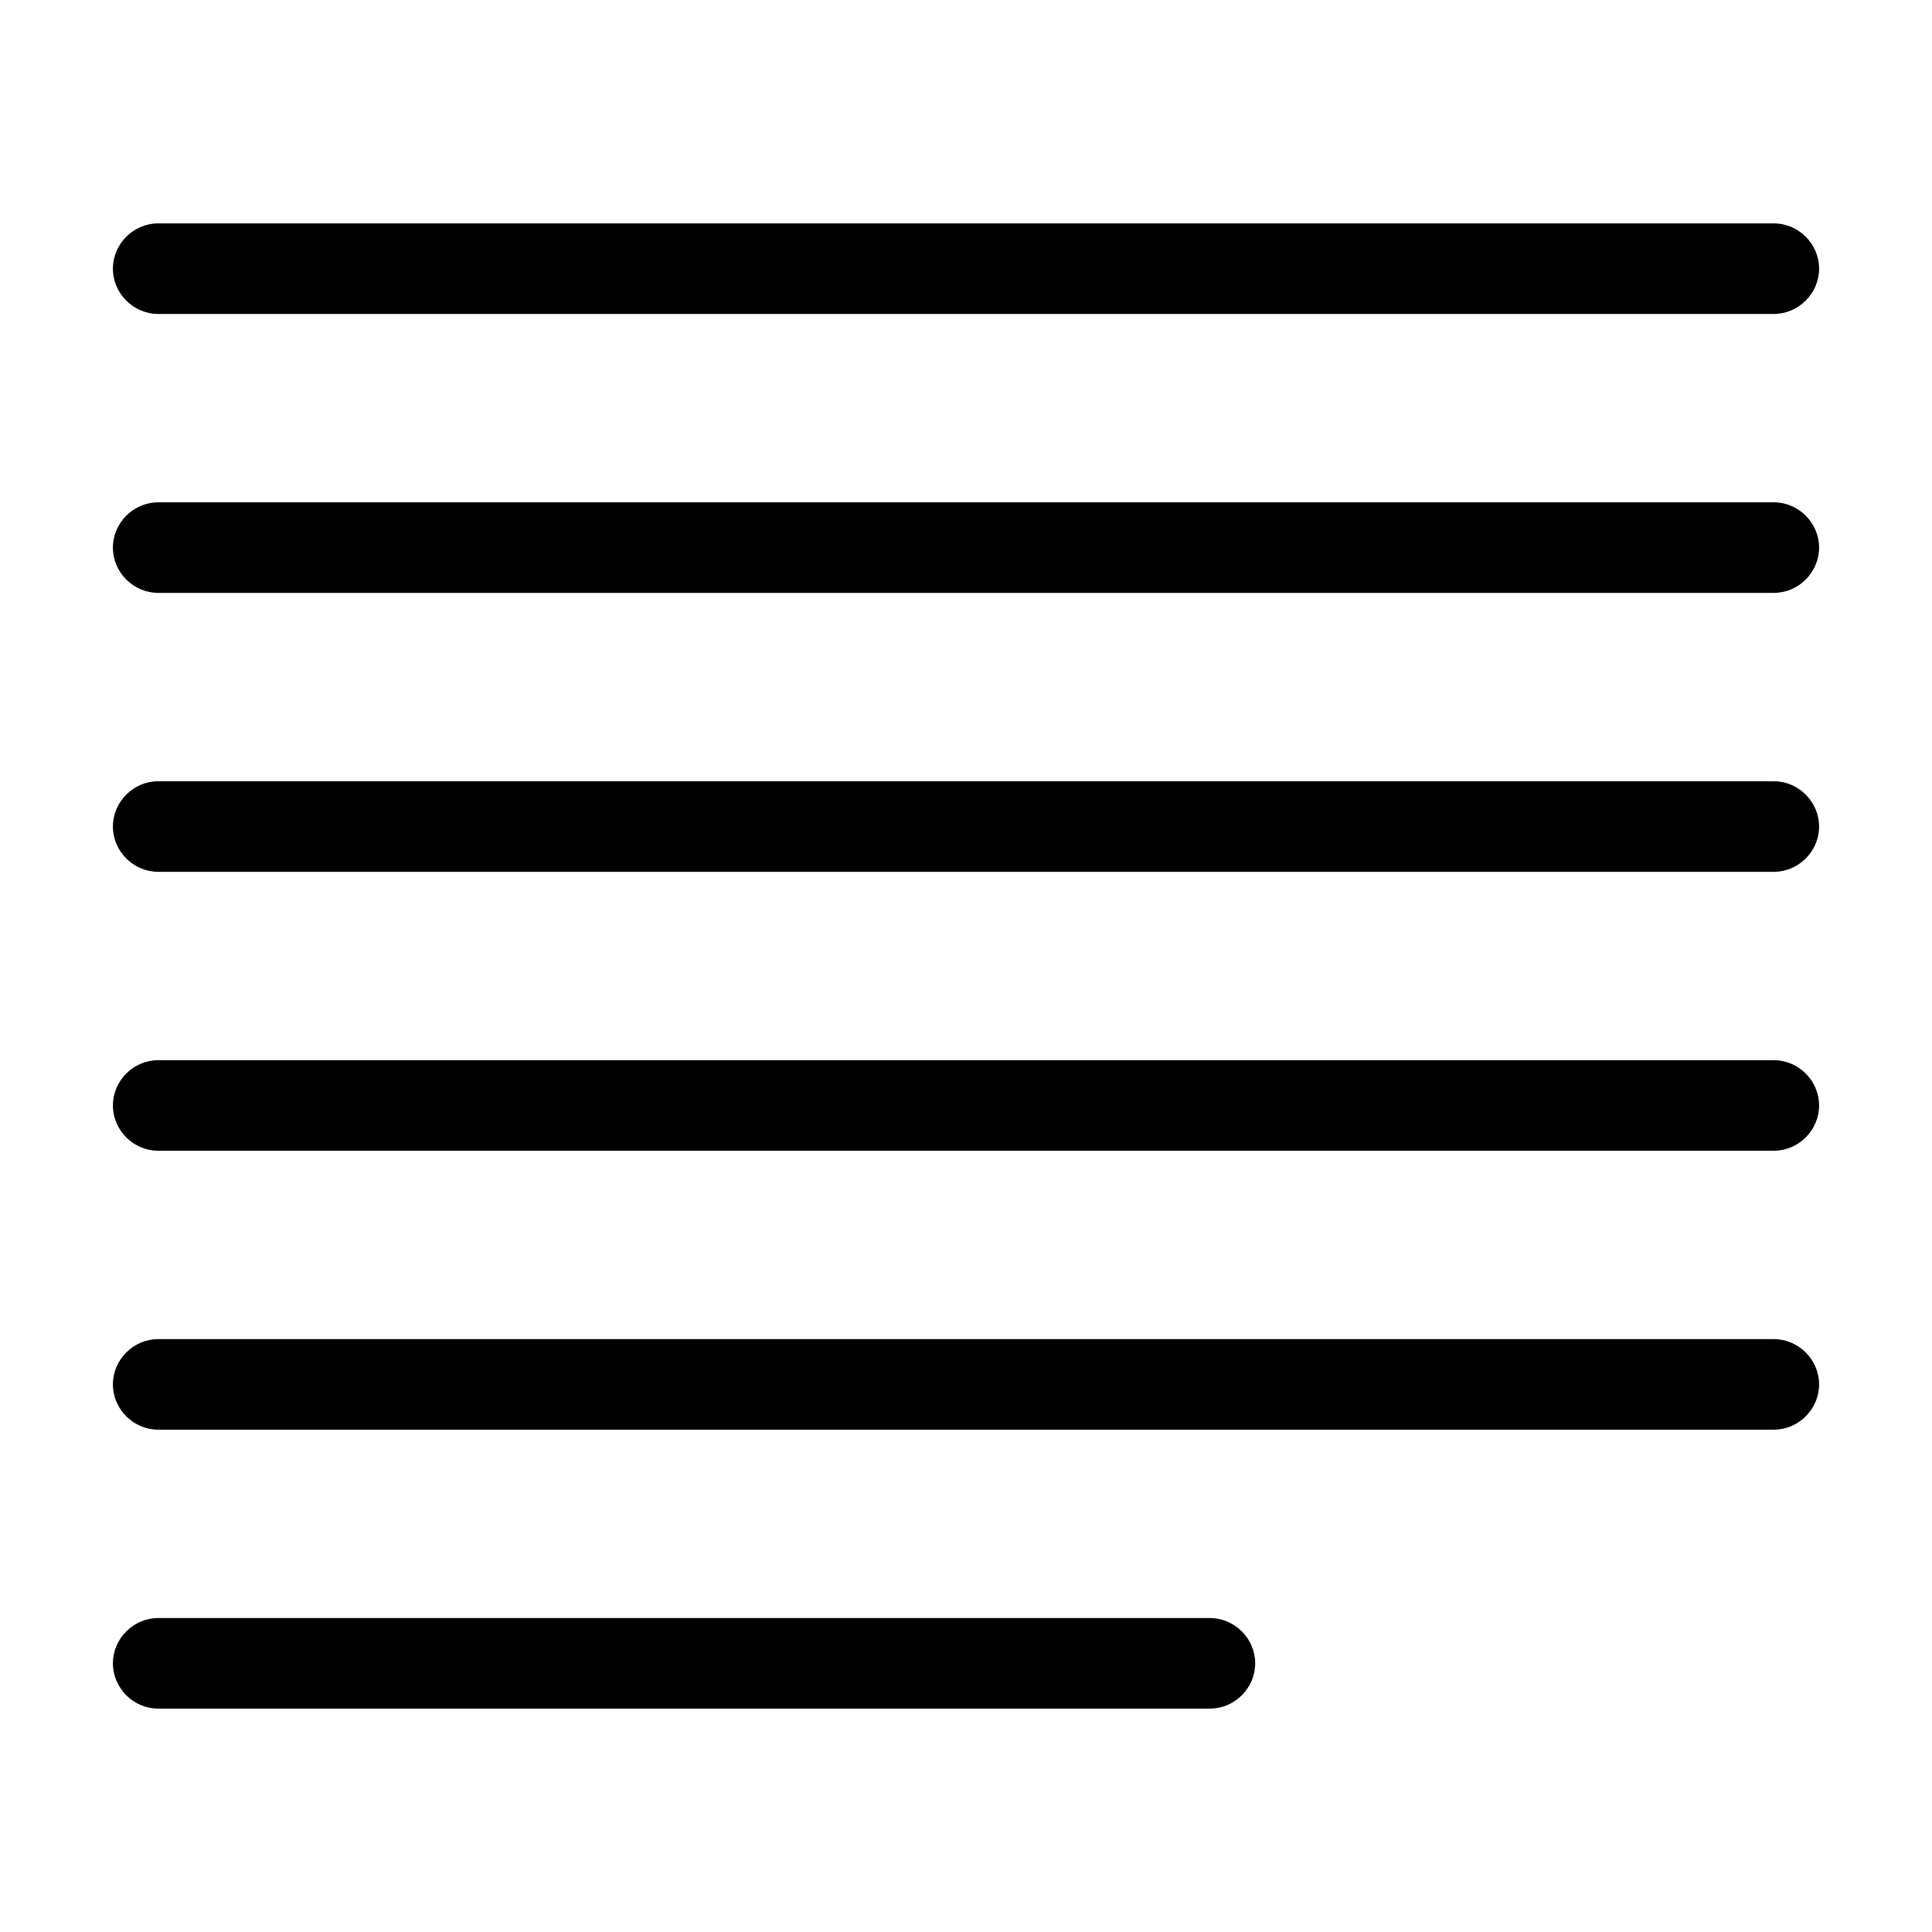
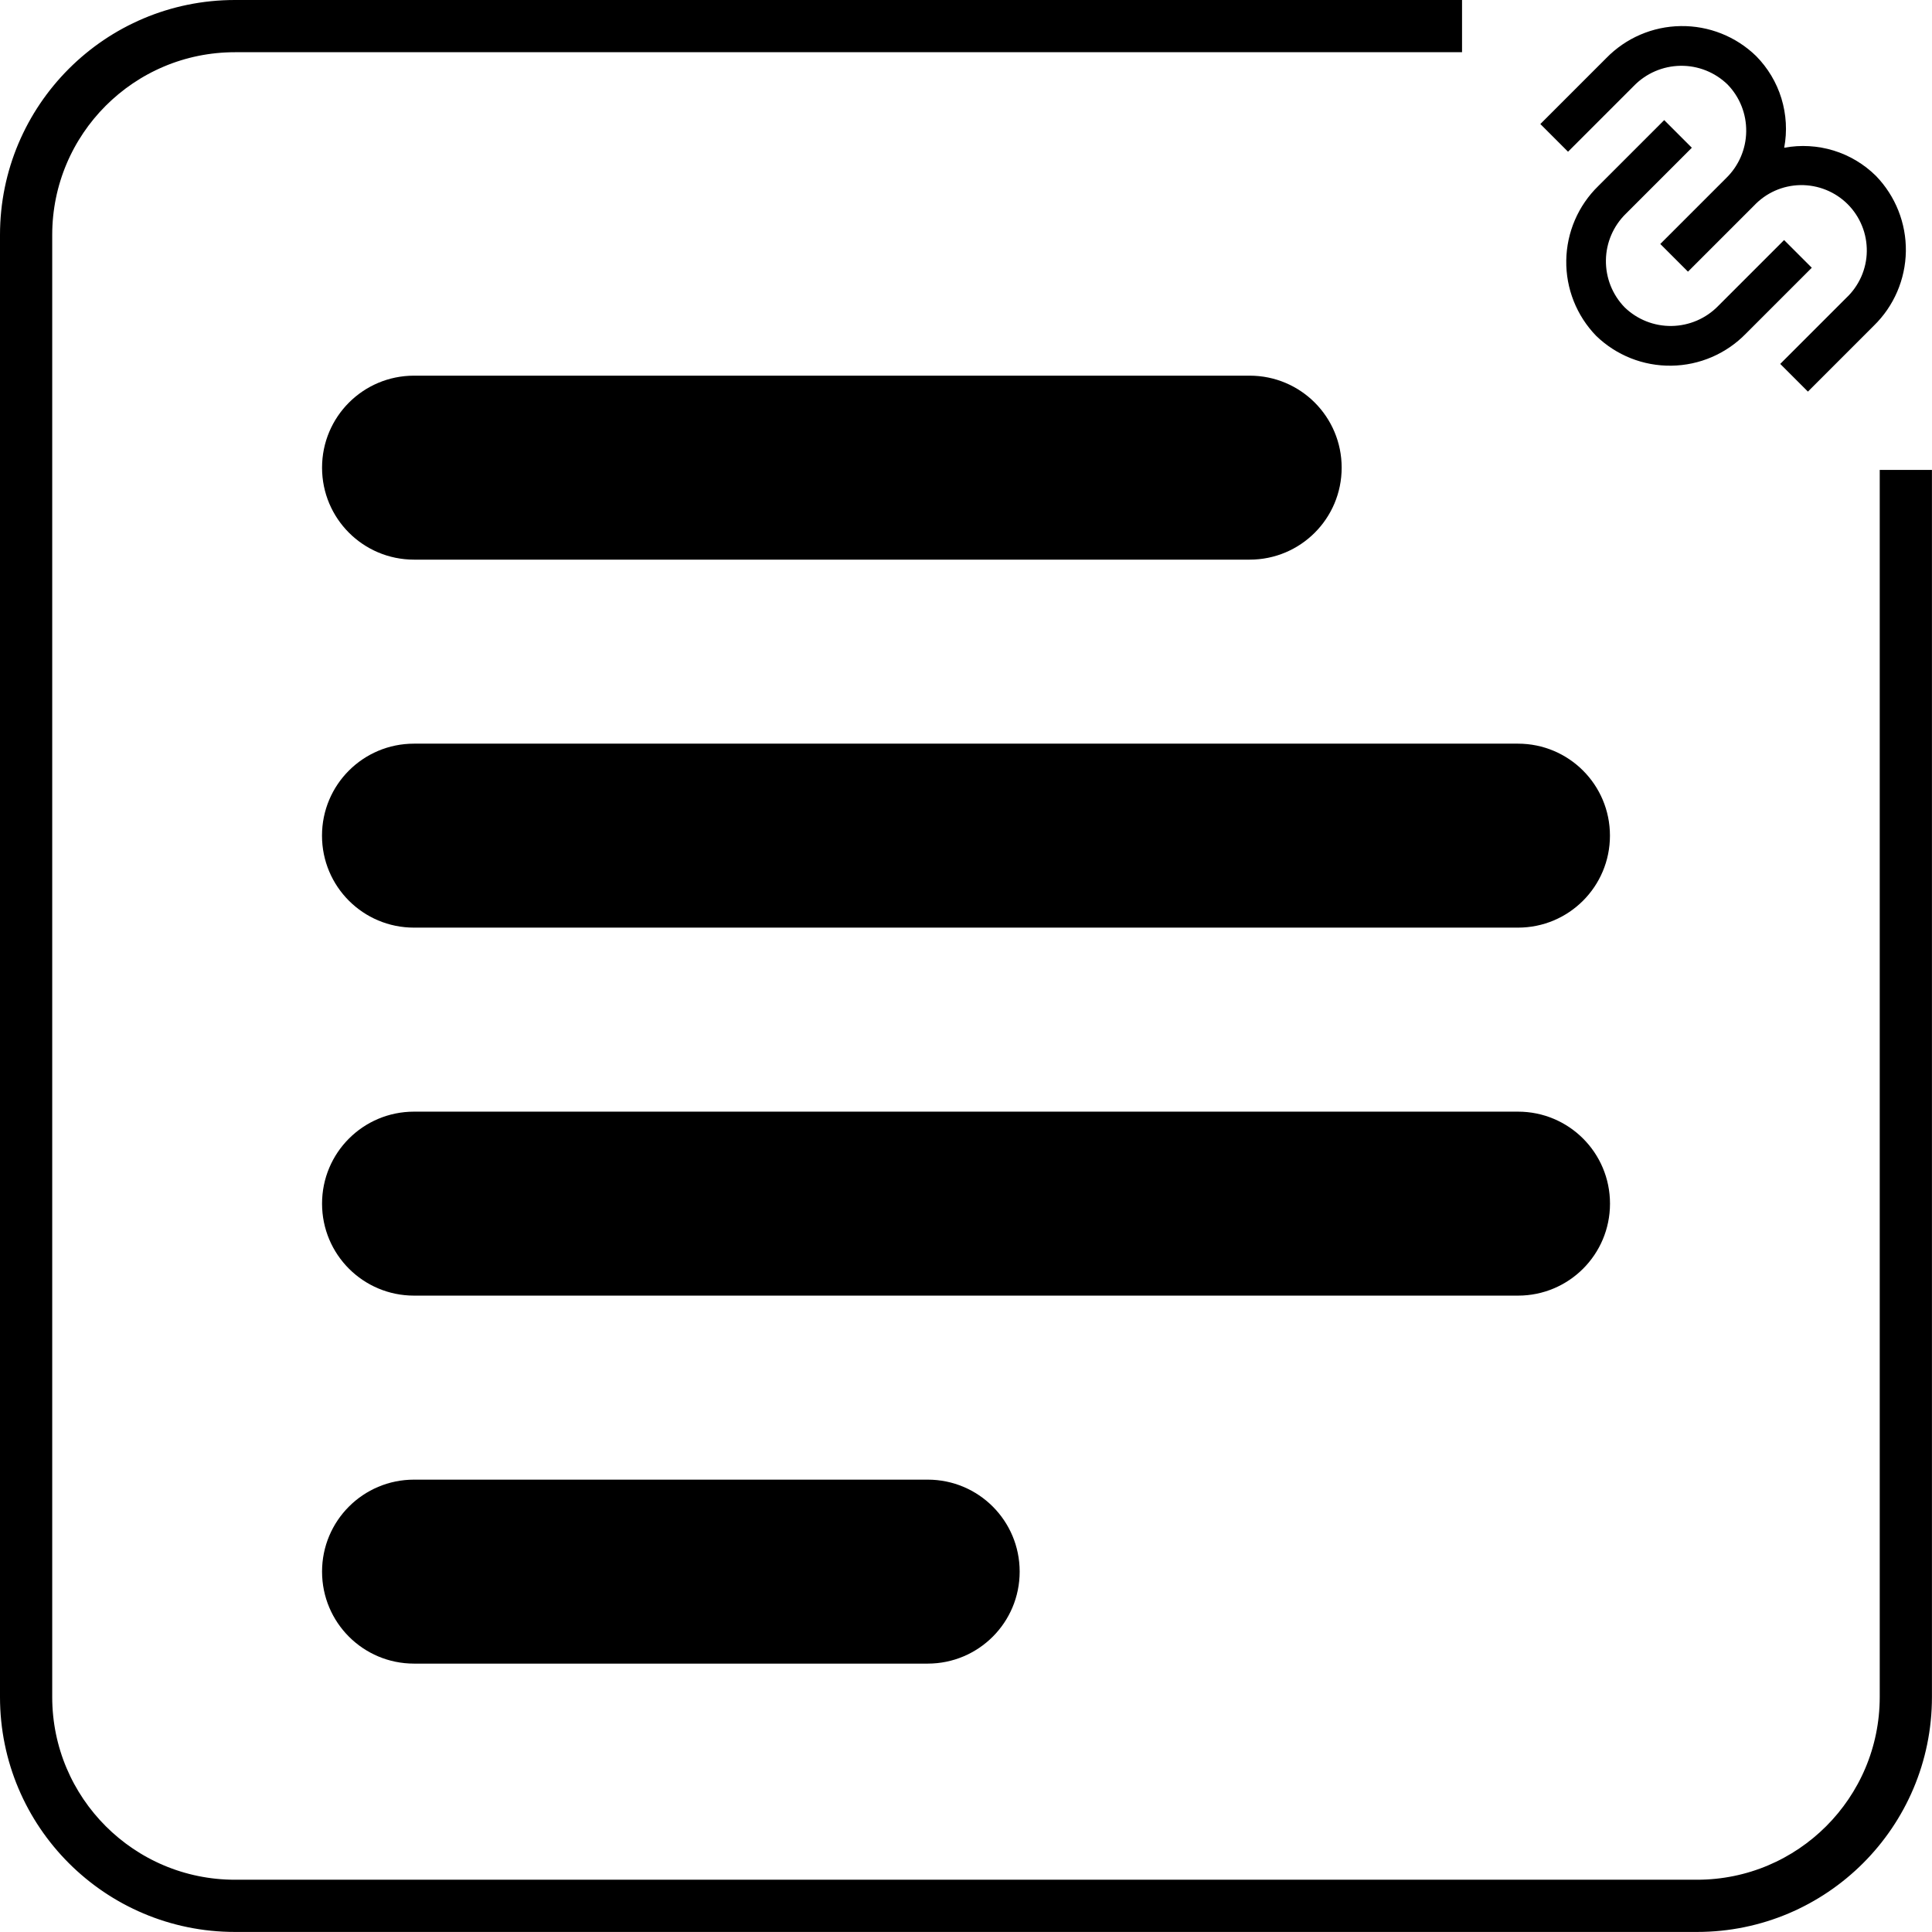
- <svg xmlns="http://www.w3.org/2000/svg" viewBox="0 0 32 32">
-   <path d="m29.38 22.18h-26.76c-.41 0-.75.34-.75.75s.34.75.75.75h26.76c.41 0 .75-.34.75-.75s-.34-.75-.75-.75z" />
-   <path d="m29.38 17.56h-26.76c-.41 0-.75.34-.75.75s.34.75.75.75h26.76c.41 0 .75-.34.75-.75s-.34-.75-.75-.75z" />
-   <path d="m20.04 26.8h-17.42c-.41 0-.75.34-.75.75s.34.75.75.75h17.42c.41 0 .75-.34.75-.75s-.34-.75-.75-.75z" />
-   <path d="m29.38 8.32h-26.76c-.41 0-.75.34-.75.75s.34.75.75.75h26.76c.41 0 .75-.34.75-.75s-.34-.75-.75-.75z" />
-   <path d="m29.38 12.94h-26.76c-.41 0-.75.34-.75.75s.34.75.75.75h26.76c.41 0 .75-.34.75-.75s-.34-.75-.75-.75z" />
-   <path d="m2.62 5.2h26.76c.41 0 .75-.34.75-.75s-.34-.75-.75-.75h-26.76c-.41 0-.75.34-.75.75s.34.75.75.75z" />
+ <svg xmlns="http://www.w3.org/2000/svg" fill="none" height="36" viewBox="0 0 36 36" width="36">
+   <path d="m33.247 2.753c.306-.057.622-.039.919.052s.569.254.79.473c.364.376.564.881.557 1.404-.008.523-.222 1.022-.597 1.387l-1.228 1.228-.516-.516 1.228-1.228c.119-.111.214-.246.281-.395.066-.149.102-.31.104-.473s-.027-.325-.089-.476c-.061-.151-.152-.289-.267-.404-.115-.115-.253-.206-.404-.267-.151-.061-.313-.091-.476-.089-.163.003-.324.038-.473.104-.149.066-.283.162-.395.281l-1.228 1.228-.516-.516 1.228-1.228c.234-.228.369-.54.373-.867.005-.327-.12-.643-.348-.877-.235-.228-.55-.353-.877-.348s-.639.139-.867.373l-1.228 1.228-.516-.516 1.228-1.228c.365-.375.864-.59 1.387-.597.523-.008 1.028.192 1.404.557.219.221.382.492.473.79.091.298.11.613.052.919m-1.721.001-1.228 1.228c-.234.228-.369.54-.373.867-.005.327.12.643.348.878.235.228.55.353.877.348s.639-.139.867-.373l1.228-1.228.516.516-1.228 1.228c-.365.375-.864.59-1.387.597-.523.008-1.028-.192-1.404-.557-.364-.376-.564-.881-.556-1.404.008-.523.222-1.022.597-1.387l1.228-1.228z" fill="#000" />
+   <path d="m4.378.723c-2.019 0-3.655 1.637-3.655 3.655v27.243c0 2.019 1.637 3.655 3.655 3.655h27.243c2.019 0 3.655-1.637 3.655-3.655v-22.615h.473v22.615c0 2.28-1.848 4.128-4.128 4.128h-27.243c-2.28 0-4.128-1.848-4.128-4.128v-27.243c0-2.28 1.848-4.128 4.128-4.128h22.615v.473z" stroke="#000" stroke-width=".5" />
+   <path d="m25 8.714c0-.948-.766-1.714-1.714-1.714h-15.571c-.948 0-1.714.766-1.714 1.714 0 .948.766 1.714 1.714 1.714h15.571c.948 0 1.714-.766 1.714-1.714zm5 13.714c0-.948-.766-1.714-1.714-1.714h-20.571c-.948 0-1.714.766-1.714 1.714s.766 1.714 1.714 1.714h20.571c.948 0 1.714-.766 1.714-1.714zm-24-6.857c0 .948.766 1.714 1.714 1.714h20.571c.948 0 1.714-.766 1.714-1.714s-.766-1.714-1.714-1.714h-20.571c-.948 0-1.714.766-1.714 1.714zm13 13.714c0-.948-.766-1.714-1.714-1.714h-9.571c-.948 0-1.714.766-1.714 1.714s.766 1.714 1.714 1.714h9.571c.948 0 1.714-.766 1.714-1.714z" fill="#000" />
</svg>
